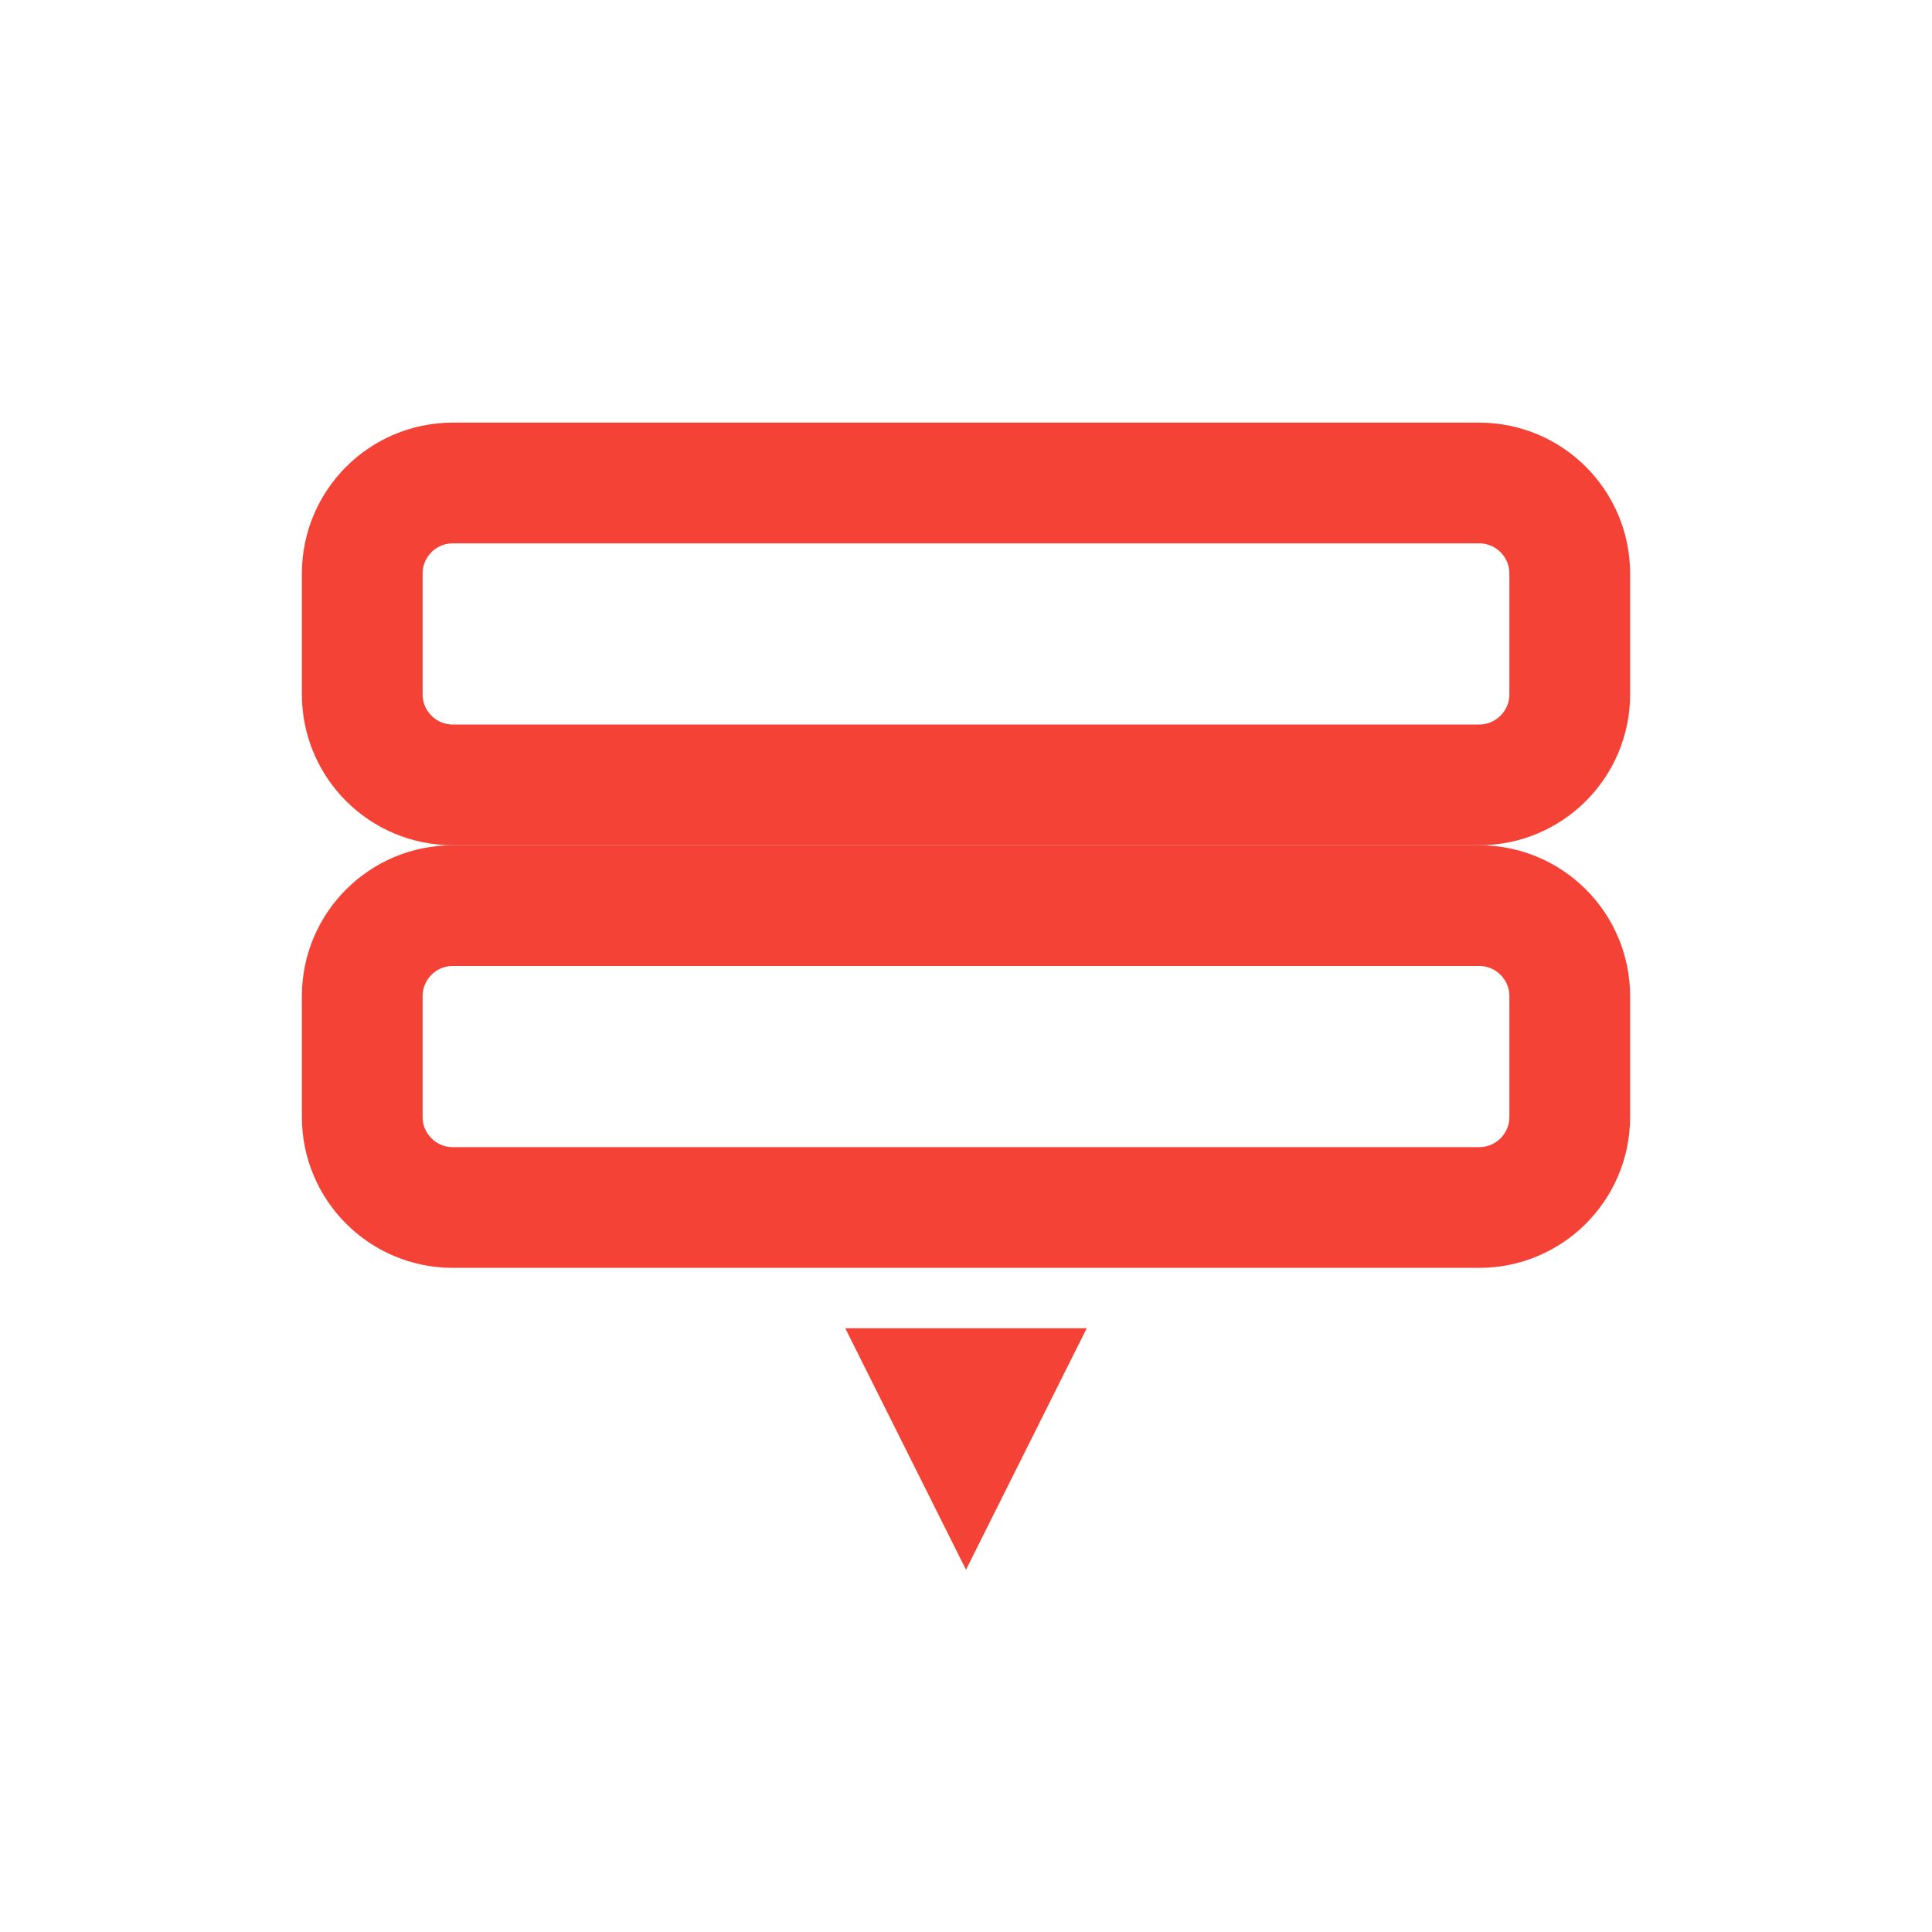
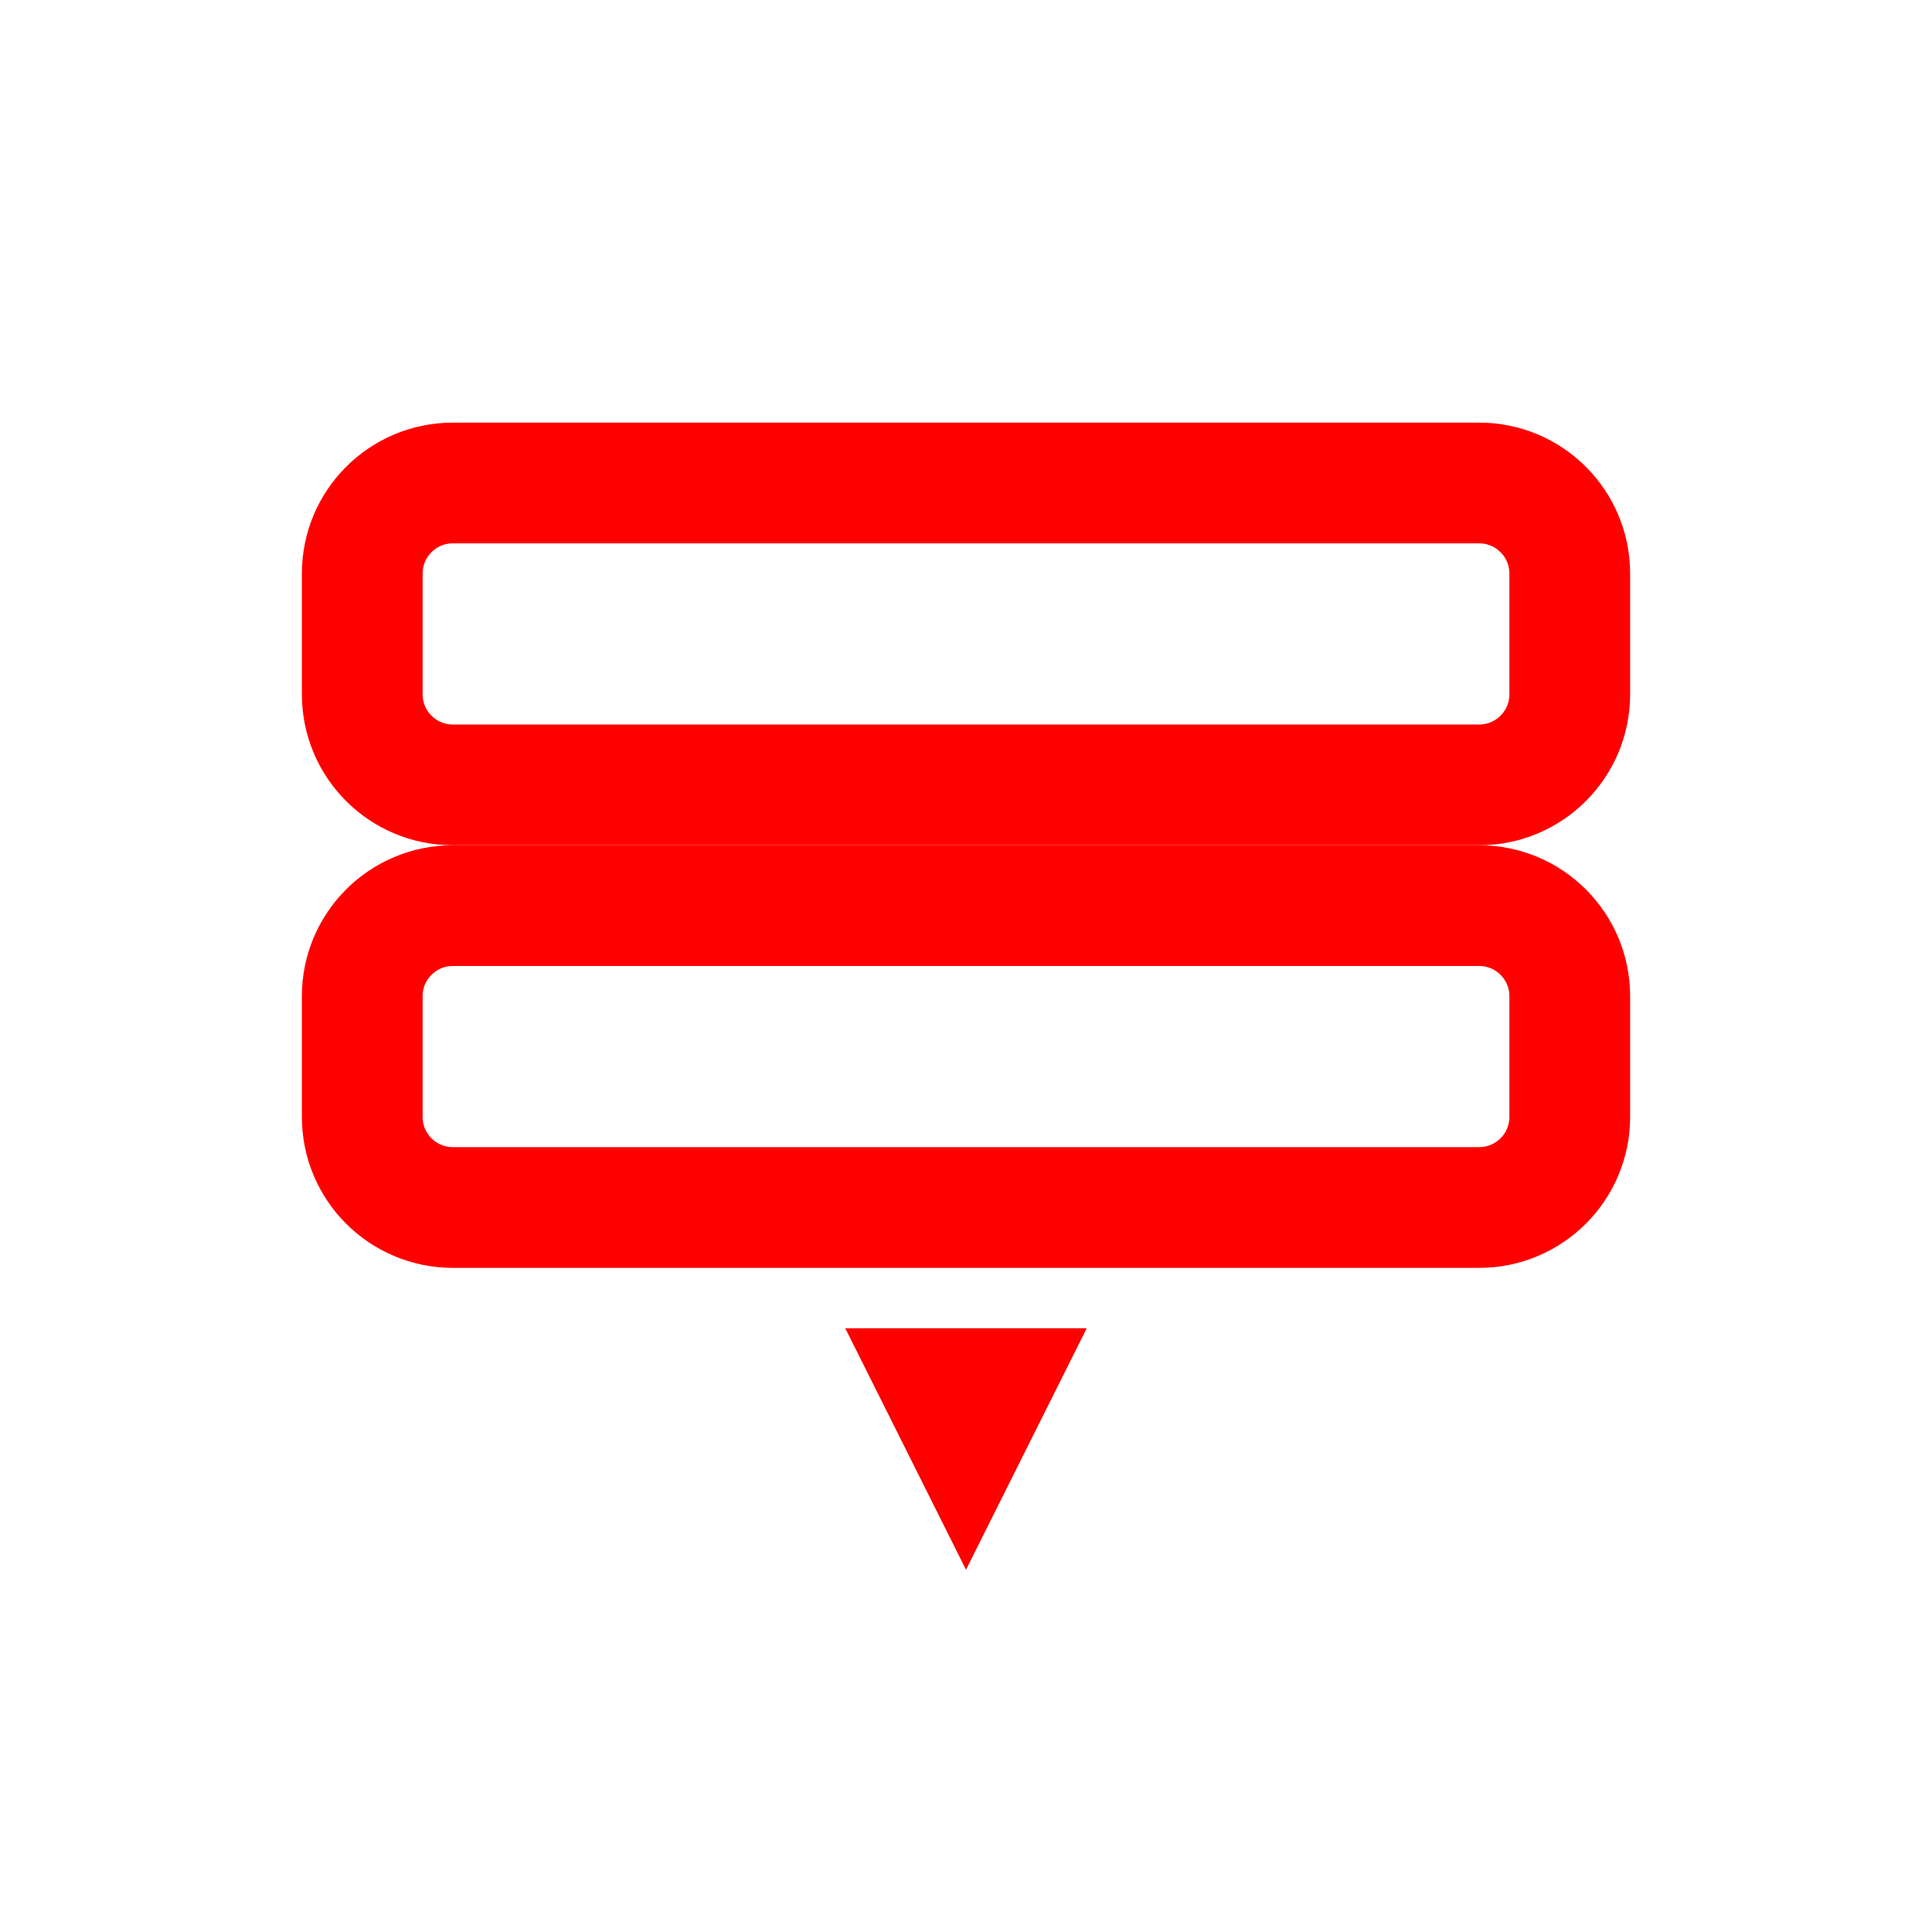
<svg xmlns="http://www.w3.org/2000/svg" width="64" height="64" viewBox="0 0 64 64">
-   <rect x="12" y="16" width="40" height="10" rx="3" fill="none" stroke="#F44336" stroke-width="4" />
-   <rect x="12" y="30" width="40" height="10" rx="3" fill="none" stroke="#F44336" stroke-width="4" />
-   <path d="M28 44h8l-4 8z" fill="#F44336" />
+   <rect x="12" y="16" width="40" height="10" rx="3" fill="none" stroke="#FF0000" stroke-width="4" />
+   <rect x="12" y="30" width="40" height="10" rx="3" fill="none" stroke="#FF0000" stroke-width="4" />
+   <path d="M28 44h8l-4 8z" fill="#FF0000" />
</svg>
